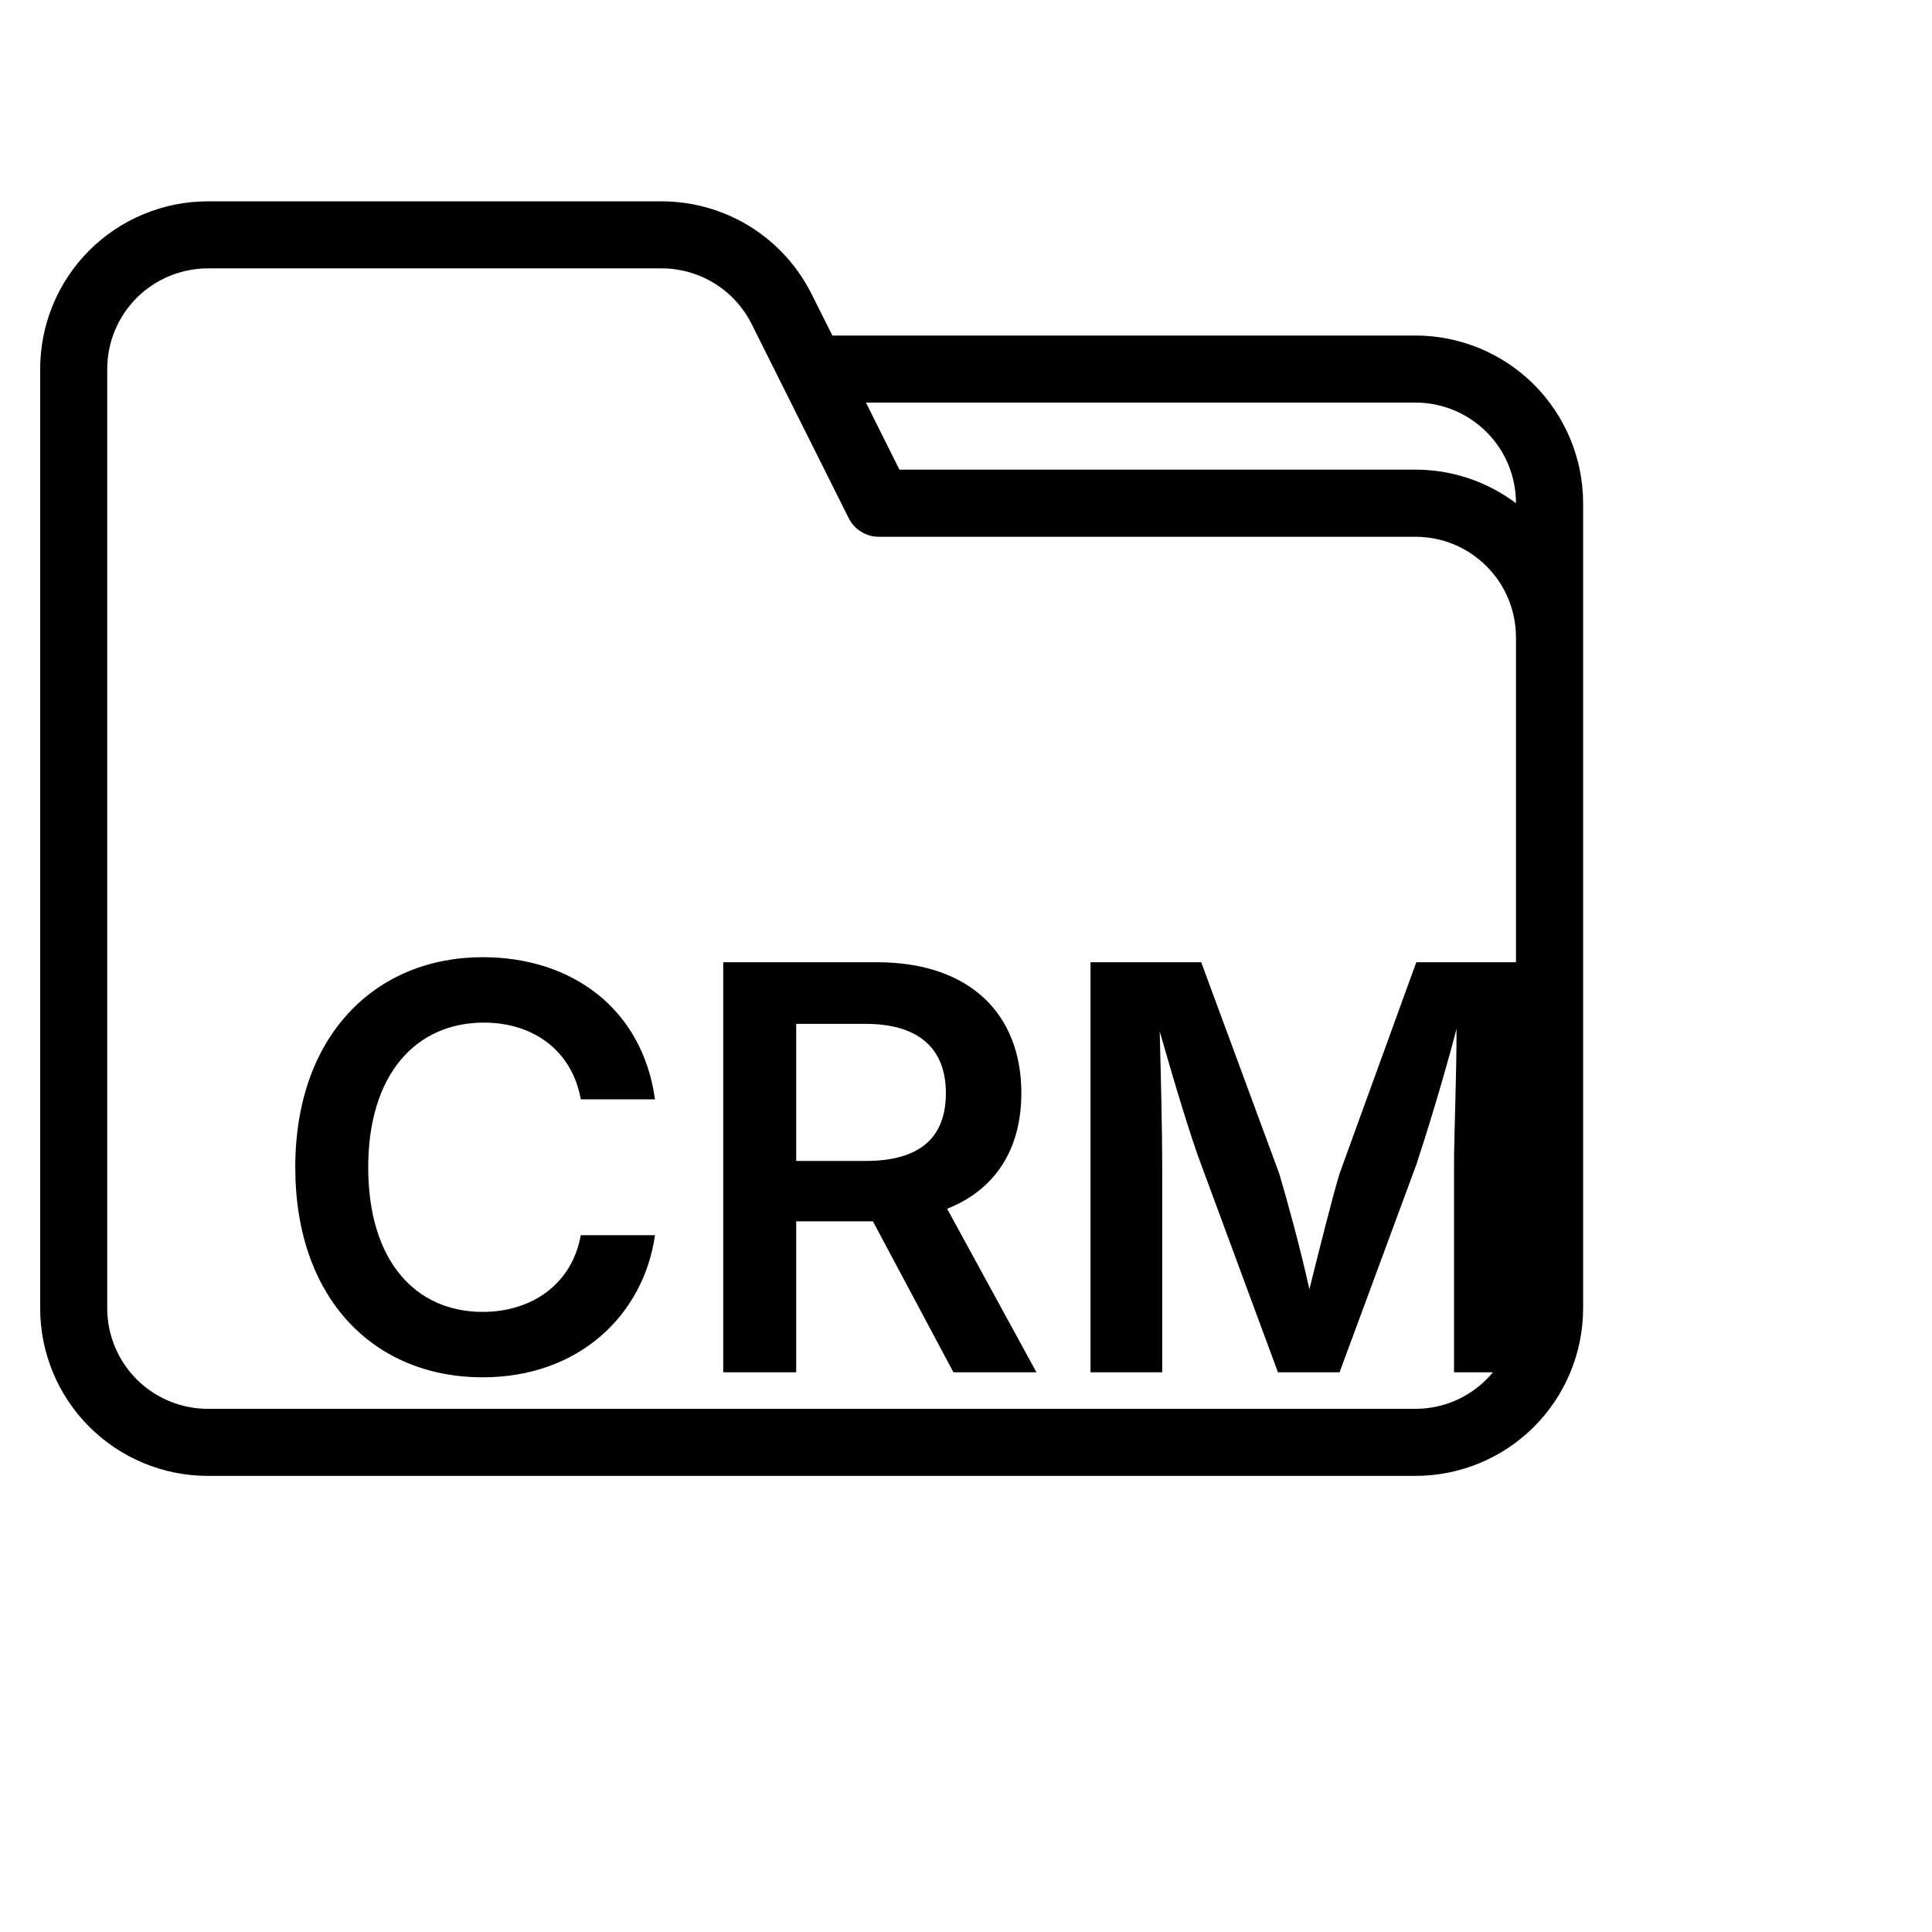
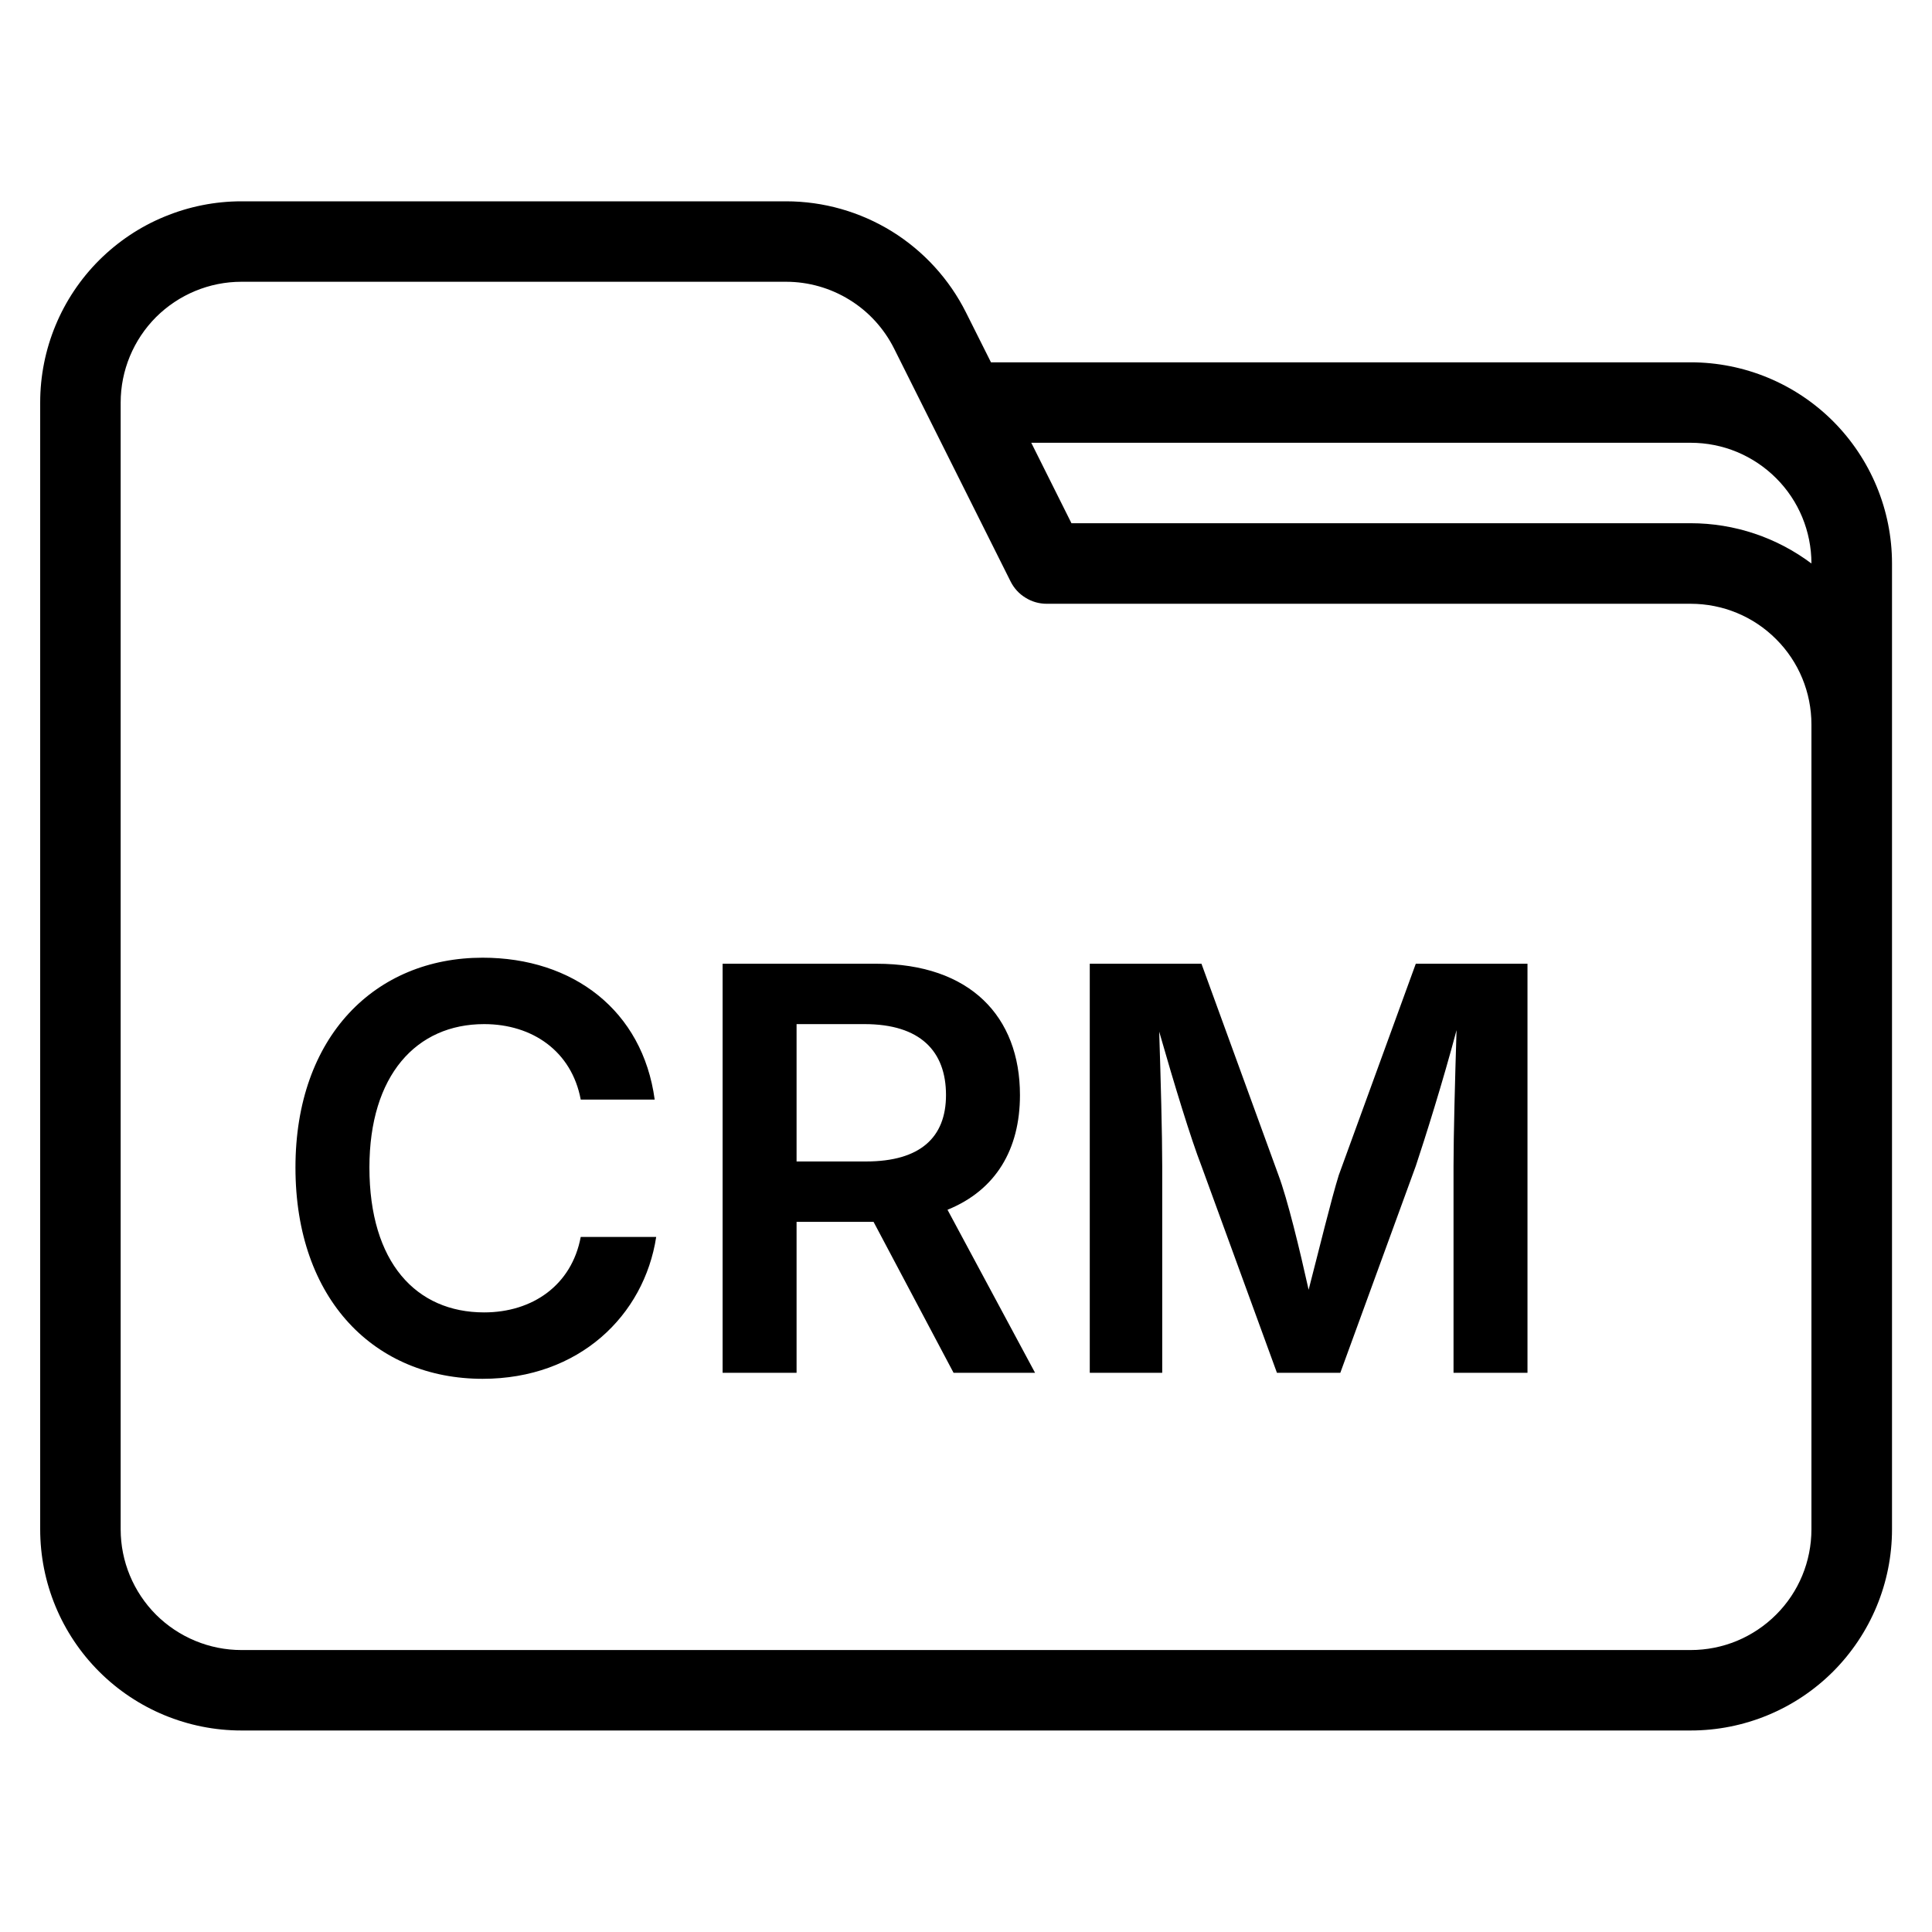
- <svg xmlns="http://www.w3.org/2000/svg" viewBox="0 0 24 24" fill="none">
-   <g transform="translate(0.499 2.501)">
+ <svg xmlns="http://www.w3.org/2000/svg" viewBox="0 0 20 20" fill="none">
+   <svg x="0.416" y="2.084" width="19.17" height="15.83" viewBox="0 0 19.167 15.833" preserveAspectRatio="none" overflow="visible">
    <path fill-rule="evenodd" clip-rule="evenodd" d="M19.167 13.75V3.75C19.167 3.197 18.947 2.668 18.557 2.277C18.166 1.886 17.636 1.667 17.083 1.667H9.841L9.583 1.152C9.41 0.806 9.144 0.515 8.815 0.311C8.486 0.108 8.107 1.31501e-05 7.72 0H2.083C1.81 0 1.539 0.054 1.286 0.159C1.033 0.263 0.804 0.417 0.61 0.61C0.219 1.001 0 1.531 0 2.083V13.75C0 14.303 0.219 14.832 0.61 15.223C1.001 15.614 1.531 15.833 2.083 15.833H17.083C17.636 15.833 18.166 15.614 18.557 15.223C18.947 14.832 19.167 14.303 19.167 13.75ZM18.333 5.417V13.75C18.333 14.082 18.202 14.4 17.967 14.634C17.851 14.75 17.713 14.842 17.562 14.905C17.41 14.968 17.247 15 17.083 15H2.083C1.752 15 1.434 14.868 1.199 14.634C0.965 14.399 0.833 14.082 0.833 13.75V2.083C0.833 1.752 0.965 1.434 1.199 1.199C1.434 0.965 1.752 0.833 2.083 0.833H7.72C7.952 0.833 8.18 0.898 8.377 1.02C8.575 1.142 8.734 1.317 8.838 1.524L10.044 3.936C10.079 4.006 10.132 4.064 10.198 4.104C10.263 4.145 10.339 4.167 10.417 4.167H17.083C17.415 4.167 17.733 4.298 17.967 4.533C18.202 4.767 18.333 5.085 18.333 5.417ZM10.258 2.5L10.674 3.333H17.083C17.537 3.333 17.975 3.481 18.333 3.75C18.333 3.418 18.202 3.1 17.967 2.866C17.851 2.75 17.713 2.658 17.562 2.595C17.41 2.532 17.247 2.5 17.083 2.5H10.258Z" fill="currentColor" />
-   </g>
-   <text x="11.4" y="14.5" font-family="Inter, Arial, sans-serif" font-size="7" font-weight="600" text-anchor="middle" dominant-baseline="central" fill="currentColor">CRM</text>
+   </svg>
+   <text x="9.5" y="12.09" font-family="Inter, Arial, sans-serif" font-size="5.83" font-weight="600" text-anchor="middle" dominant-baseline="central" fill="currentColor">CRM</text>
</svg>
